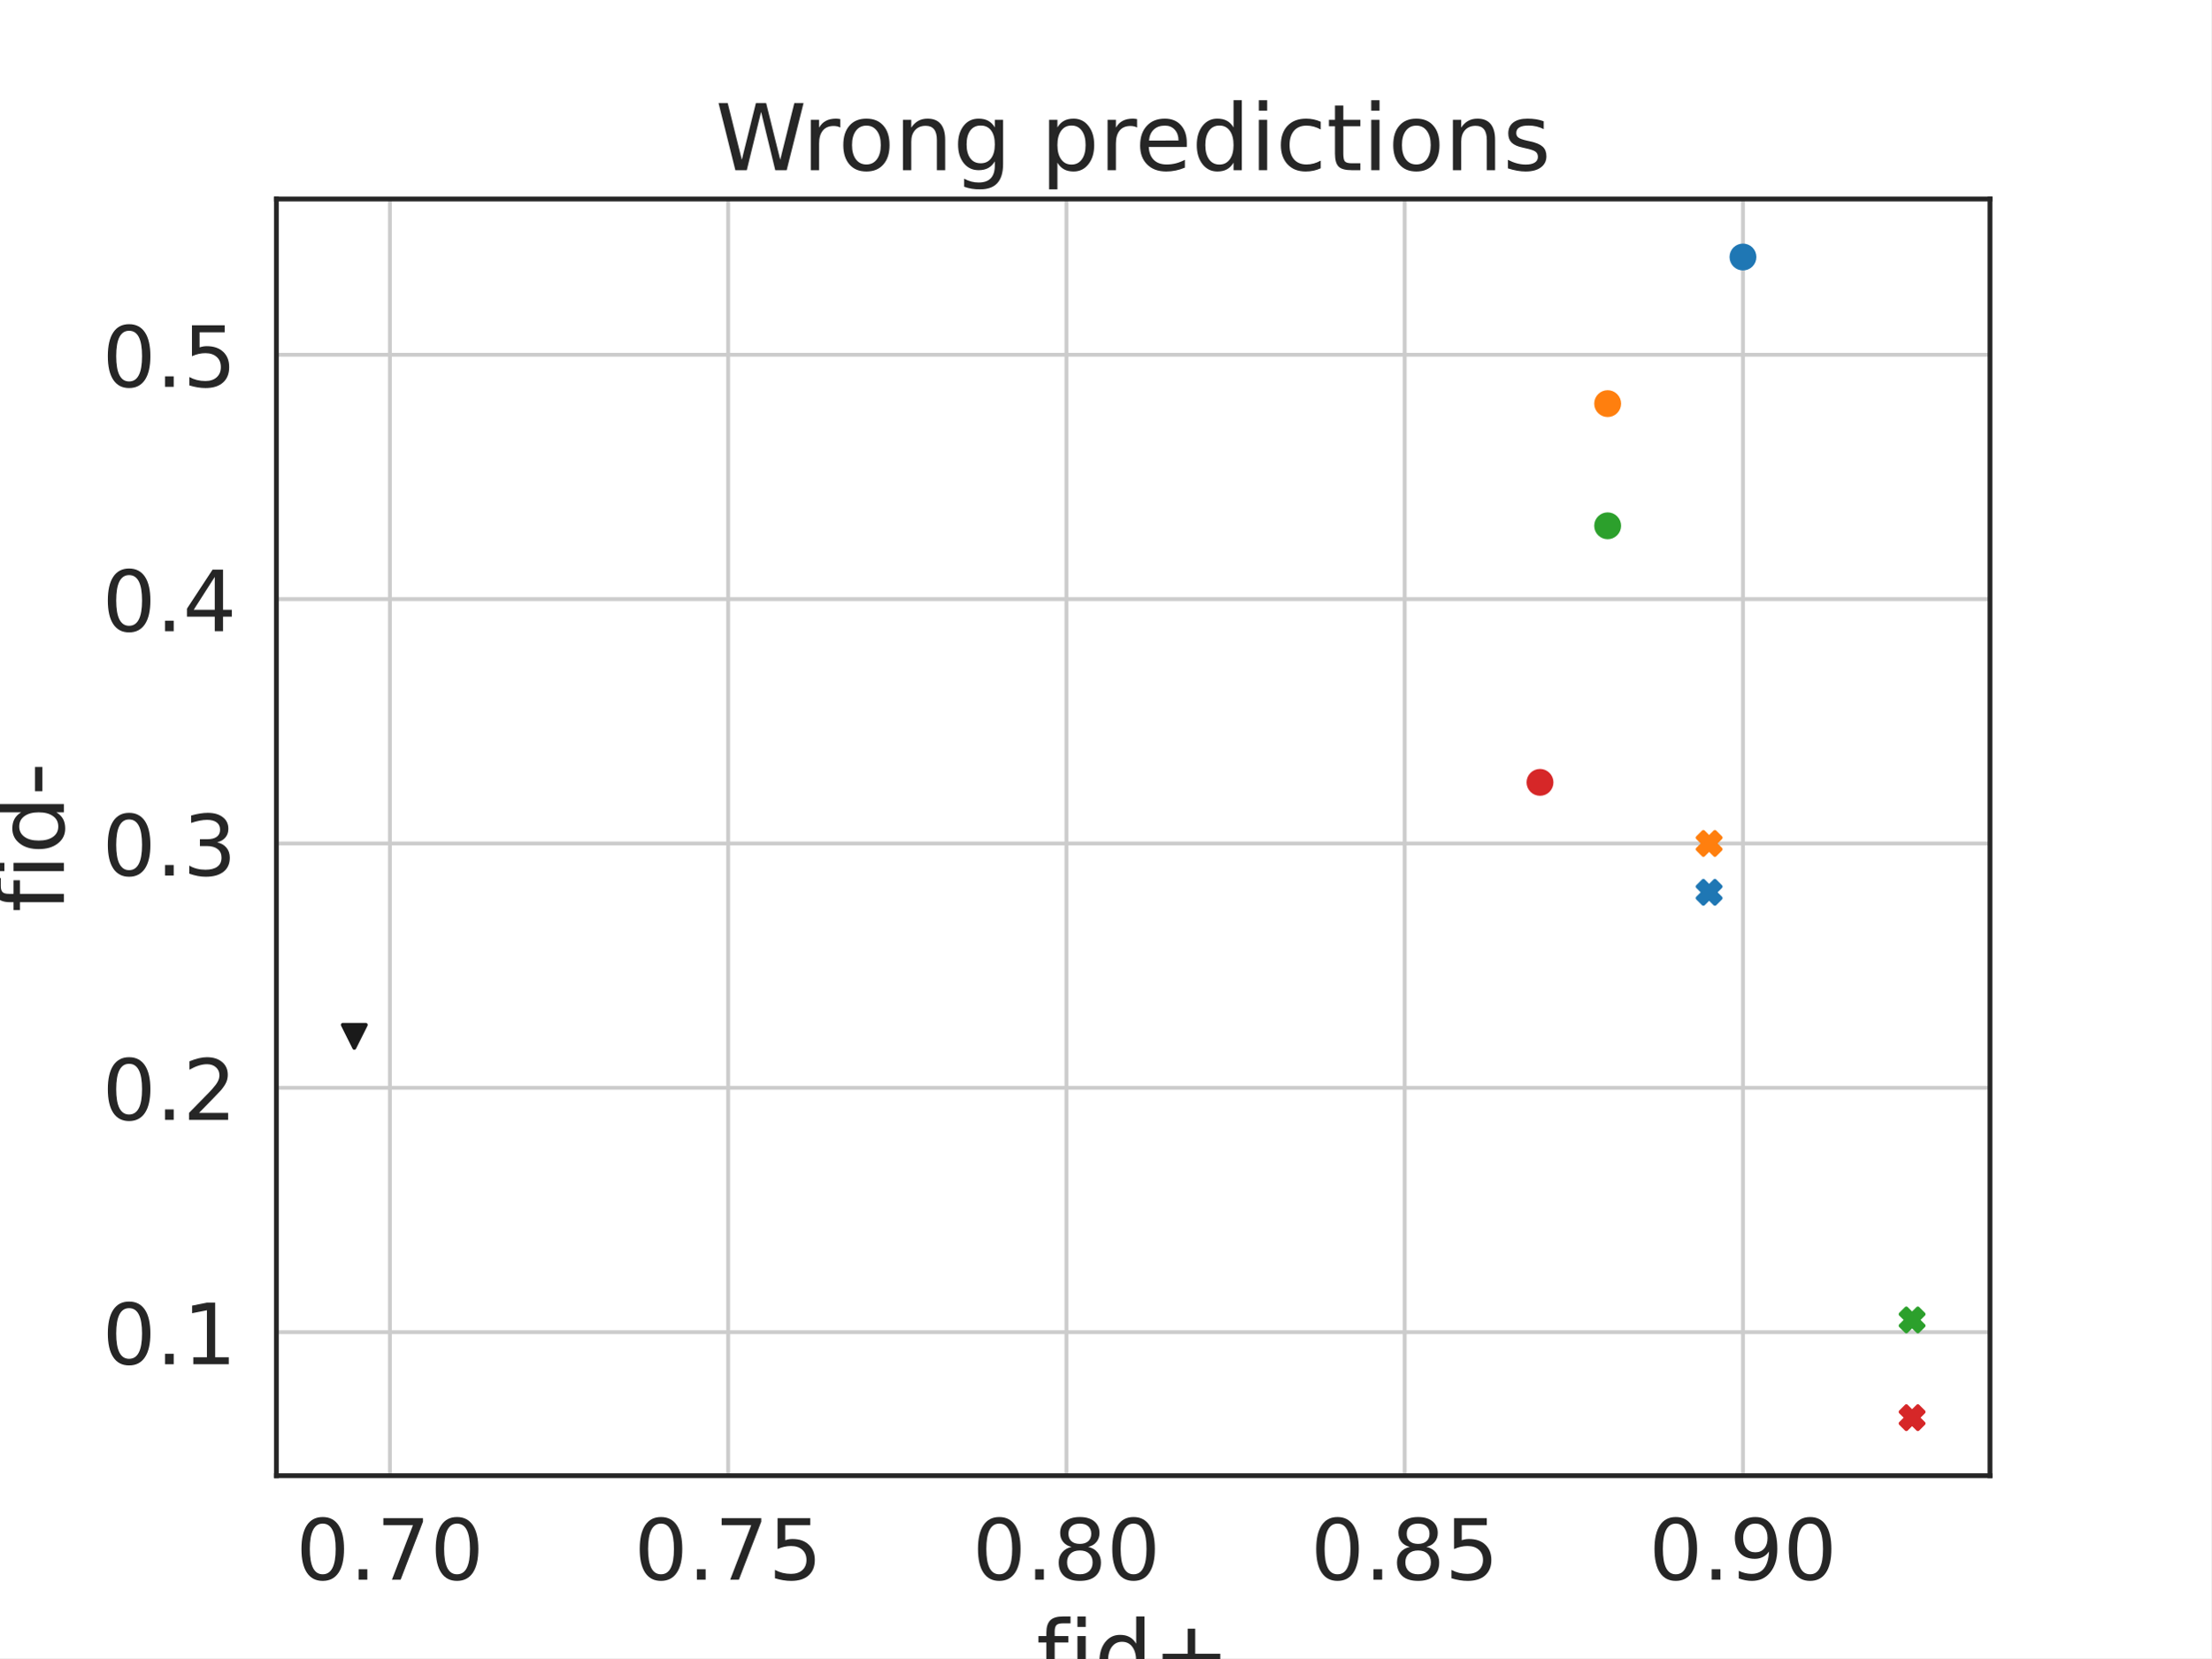
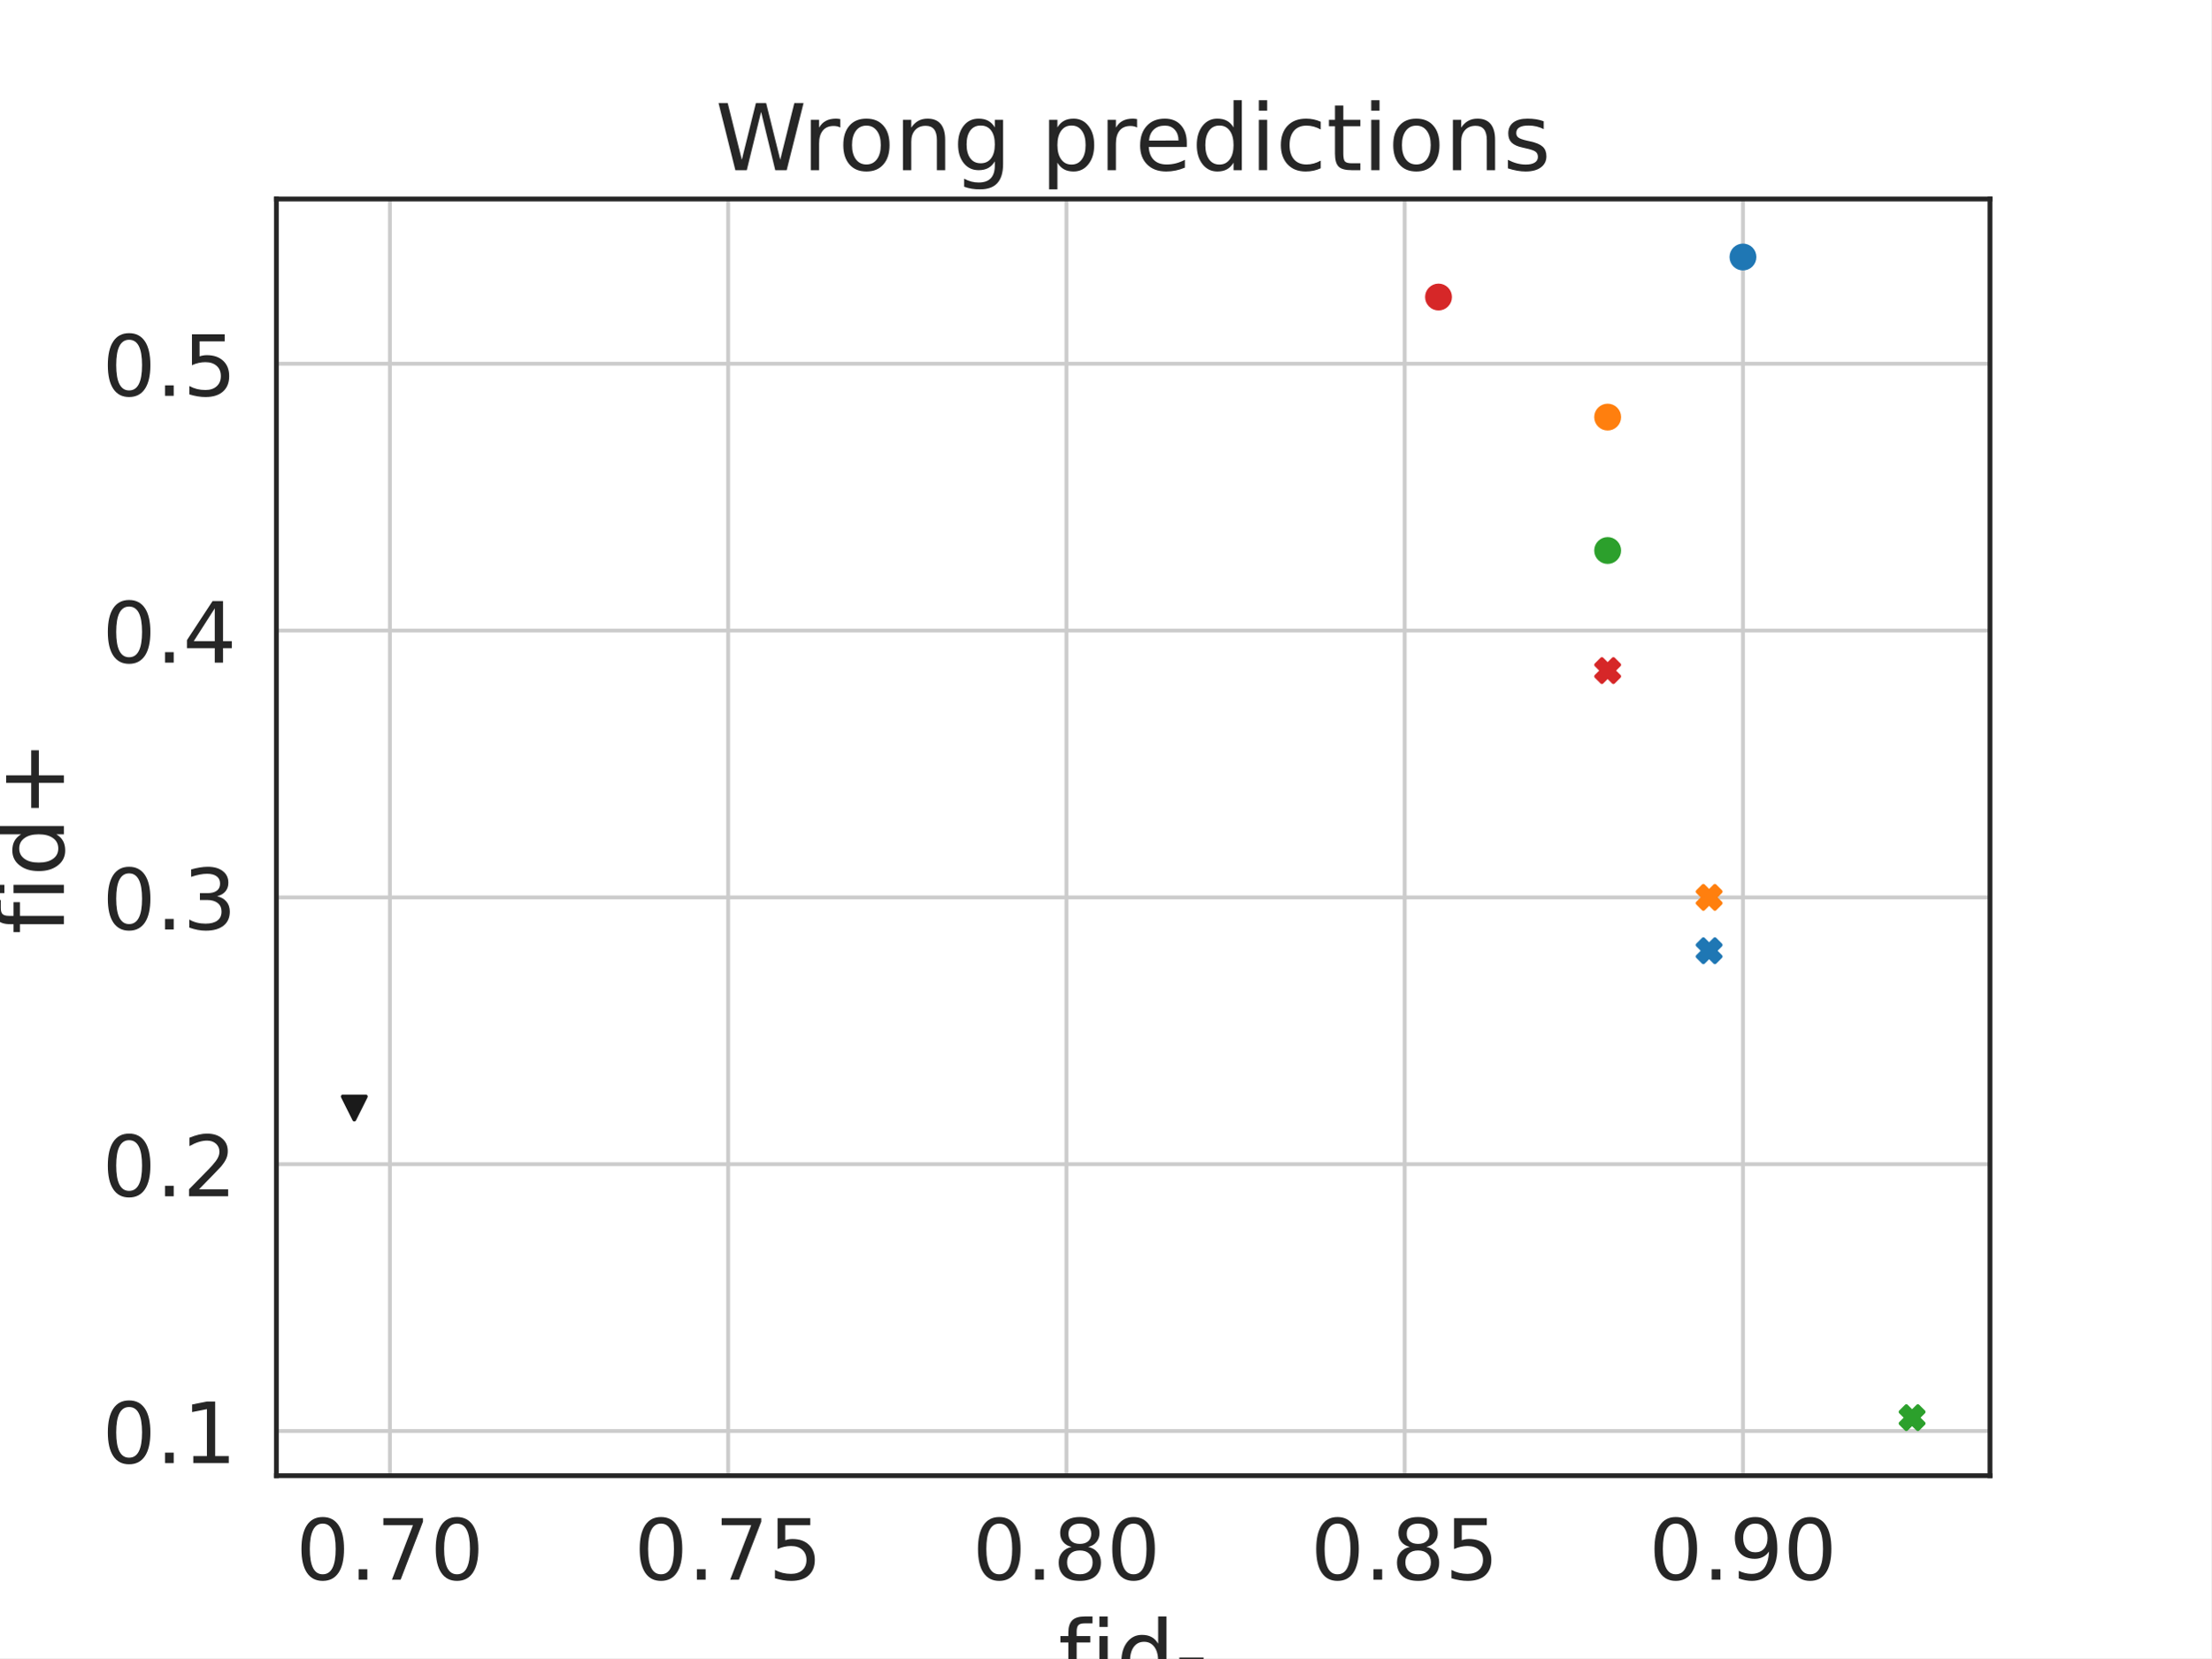
<svg xmlns="http://www.w3.org/2000/svg" xmlns:xlink="http://www.w3.org/1999/xlink" width="460.8pt" height="345.6pt" viewBox="0 0 460.8 345.6" version="1.1">
  <defs>
    <style type="text/css">*{stroke-linejoin: round; stroke-linecap: butt}</style>
  </defs>
  <g id="figure_1">
    <g id="patch_1">
      <path d="M 0 345.6  L 460.8 345.6  L 460.8 0  L 0 0  z " style="fill: #ffffff" />
    </g>
    <g id="axes_1">
      <g id="patch_2">
        <path d="M 57.6 307.584  L 414.72 307.584  L 414.72 41.472  L 57.6 41.472  z " style="fill: #ffffff" />
      </g>
      <g id="matplotlib.axis_1">
        <g id="xtick_1">
          <g id="line2d_1">
-             <path d="M 81.253 307.584  L 81.253 41.472  " clip-path="url(#p5b448c441e)" style="fill: none; stroke: #cccccc; stroke-width: 0.8; stroke-linecap: round" />
+             <path d="M 81.253 307.584  L 81.253 41.472  " clip-path="url(#p55bb66a907)" style="fill: none; stroke: #cccccc; stroke-width: 0.8; stroke-linecap: round" />
          </g>
          <g id="text_1">
            <g style="fill: #262626" transform="translate(61.65965 329.2572)scale(0.176 -0.176)">
              <defs>
                <path id="DejaVuSans-30" d="M 2034 4250  Q 1547 4250 1301 3770  Q 1056 3291 1056 2328  Q 1056 1369 1301 889  Q 1547 409 2034 409  Q 2525 409 2770 889  Q 3016 1369 3016 2328  Q 3016 3291 2770 3770  Q 2525 4250 2034 4250  z M 2034 4750  Q 2819 4750 3233 4129  Q 3647 3509 3647 2328  Q 3647 1150 3233 529  Q 2819 -91 2034 -91  Q 1250 -91 836 529  Q 422 1150 422 2328  Q 422 3509 836 4129  Q 1250 4750 2034 4750  z " transform="scale(0.015625)" />
                <path id="DejaVuSans-2e" d="M 684 794  L 1344 794  L 1344 0  L 684 0  L 684 794  z " transform="scale(0.015625)" />
                <path id="DejaVuSans-37" d="M 525 4666  L 3525 4666  L 3525 4397  L 1831 0  L 1172 0  L 2766 4134  L 525 4134  L 525 4666  z " transform="scale(0.015625)" />
              </defs>
              <use xlink:href="#DejaVuSans-30" />
              <use xlink:href="#DejaVuSans-2e" x="63.623" />
              <use xlink:href="#DejaVuSans-37" x="95.41" />
              <use xlink:href="#DejaVuSans-30" x="159.033" />
            </g>
          </g>
        </g>
        <g id="xtick_2">
          <g id="line2d_2">
-             <path d="M 151.75 307.584  L 151.75 41.472  " clip-path="url(#p5b448c441e)" style="fill: none; stroke: #cccccc; stroke-width: 0.8; stroke-linecap: round" />
+             <path d="M 151.75 307.584  L 151.75 41.472  " clip-path="url(#p55bb66a907)" style="fill: none; stroke: #cccccc; stroke-width: 0.8; stroke-linecap: round" />
          </g>
          <g id="text_2">
            <g style="fill: #262626" transform="translate(132.1561 329.2572)scale(0.176 -0.176)">
              <defs>
                <path id="DejaVuSans-35" d="M 691 4666  L 3169 4666  L 3169 4134  L 1269 4134  L 1269 2991  Q 1406 3038 1543 3061  Q 1681 3084 1819 3084  Q 2600 3084 3056 2656  Q 3513 2228 3513 1497  Q 3513 744 3044 326  Q 2575 -91 1722 -91  Q 1428 -91 1123 -41  Q 819 9 494 109  L 494 744  Q 775 591 1075 516  Q 1375 441 1709 441  Q 2250 441 2565 725  Q 2881 1009 2881 1497  Q 2881 1984 2565 2268  Q 2250 2553 1709 2553  Q 1456 2553 1204 2497  Q 953 2441 691 2322  L 691 4666  z " transform="scale(0.015625)" />
              </defs>
              <use xlink:href="#DejaVuSans-30" />
              <use xlink:href="#DejaVuSans-2e" x="63.623" />
              <use xlink:href="#DejaVuSans-37" x="95.41" />
              <use xlink:href="#DejaVuSans-35" x="159.033" />
            </g>
          </g>
        </g>
        <g id="xtick_3">
          <g id="line2d_3">
-             <path d="M 222.246 307.584  L 222.246 41.472  " clip-path="url(#p5b448c441e)" style="fill: none; stroke: #cccccc; stroke-width: 0.8; stroke-linecap: round" />
+             <path d="M 222.246 307.584  L 222.246 41.472  " clip-path="url(#p55bb66a907)" style="fill: none; stroke: #cccccc; stroke-width: 0.8; stroke-linecap: round" />
          </g>
          <g id="text_3">
            <g style="fill: #262626" transform="translate(202.6525 329.2572)scale(0.176 -0.176)">
              <defs>
                <path id="DejaVuSans-38" d="M 2034 2216  Q 1584 2216 1326 1975  Q 1069 1734 1069 1313  Q 1069 891 1326 650  Q 1584 409 2034 409  Q 2484 409 2743 651  Q 3003 894 3003 1313  Q 3003 1734 2745 1975  Q 2488 2216 2034 2216  z M 1403 2484  Q 997 2584 770 2862  Q 544 3141 544 3541  Q 544 4100 942 4425  Q 1341 4750 2034 4750  Q 2731 4750 3128 4425  Q 3525 4100 3525 3541  Q 3525 3141 3298 2862  Q 3072 2584 2669 2484  Q 3125 2378 3379 2068  Q 3634 1759 3634 1313  Q 3634 634 3220 271  Q 2806 -91 2034 -91  Q 1263 -91 848 271  Q 434 634 434 1313  Q 434 1759 690 2068  Q 947 2378 1403 2484  z M 1172 3481  Q 1172 3119 1398 2916  Q 1625 2713 2034 2713  Q 2441 2713 2670 2916  Q 2900 3119 2900 3481  Q 2900 3844 2670 4047  Q 2441 4250 2034 4250  Q 1625 4250 1398 4047  Q 1172 3844 1172 3481  z " transform="scale(0.015625)" />
              </defs>
              <use xlink:href="#DejaVuSans-30" />
              <use xlink:href="#DejaVuSans-2e" x="63.623" />
              <use xlink:href="#DejaVuSans-38" x="95.41" />
              <use xlink:href="#DejaVuSans-30" x="159.033" />
            </g>
          </g>
        </g>
        <g id="xtick_4">
          <g id="line2d_4">
-             <path d="M 292.743 307.584  L 292.743 41.472  " clip-path="url(#p5b448c441e)" style="fill: none; stroke: #cccccc; stroke-width: 0.8; stroke-linecap: round" />
+             <path d="M 292.743 307.584  L 292.743 41.472  " clip-path="url(#p55bb66a907)" style="fill: none; stroke: #cccccc; stroke-width: 0.8; stroke-linecap: round" />
          </g>
          <g id="text_4">
            <g style="fill: #262626" transform="translate(273.1489 329.2572)scale(0.176 -0.176)">
              <use xlink:href="#DejaVuSans-30" />
              <use xlink:href="#DejaVuSans-2e" x="63.623" />
              <use xlink:href="#DejaVuSans-38" x="95.41" />
              <use xlink:href="#DejaVuSans-35" x="159.033" />
            </g>
          </g>
        </g>
        <g id="xtick_5">
          <g id="line2d_5">
-             <path d="M 363.239 307.584  L 363.239 41.472  " clip-path="url(#p5b448c441e)" style="fill: none; stroke: #cccccc; stroke-width: 0.8; stroke-linecap: round" />
+             <path d="M 363.239 307.584  L 363.239 41.472  " clip-path="url(#p55bb66a907)" style="fill: none; stroke: #cccccc; stroke-width: 0.8; stroke-linecap: round" />
          </g>
          <g id="text_5">
            <g style="fill: #262626" transform="translate(343.6453 329.2572)scale(0.176 -0.176)">
              <defs>
                <path id="DejaVuSans-39" d="M 703 97  L 703 672  Q 941 559 1184 500  Q 1428 441 1663 441  Q 2288 441 2617 861  Q 2947 1281 2994 2138  Q 2813 1869 2534 1725  Q 2256 1581 1919 1581  Q 1219 1581 811 2004  Q 403 2428 403 3163  Q 403 3881 828 4315  Q 1253 4750 1959 4750  Q 2769 4750 3195 4129  Q 3622 3509 3622 2328  Q 3622 1225 3098 567  Q 2575 -91 1691 -91  Q 1453 -91 1209 -44  Q 966 3 703 97  z M 1959 2075  Q 2384 2075 2632 2365  Q 2881 2656 2881 3163  Q 2881 3666 2632 3958  Q 2384 4250 1959 4250  Q 1534 4250 1286 3958  Q 1038 3666 1038 3163  Q 1038 2656 1286 2365  Q 1534 2075 1959 2075  z " transform="scale(0.015625)" />
              </defs>
              <use xlink:href="#DejaVuSans-30" />
              <use xlink:href="#DejaVuSans-2e" x="63.623" />
              <use xlink:href="#DejaVuSans-39" x="95.41" />
              <use xlink:href="#DejaVuSans-30" x="159.033" />
            </g>
          </g>
        </g>
        <g id="text_6">
-           <g style="fill: #262626" transform="translate(215.9745 351.5065)scale(0.192 -0.192)">
+           <g style="fill: #262626" transform="translate(220.5555 351.5065)scale(0.192 -0.192)">
            <defs>
              <path id="DejaVuSans-66" d="M 2375 4863  L 2375 4384  L 1825 4384  Q 1516 4384 1395 4259  Q 1275 4134 1275 3809  L 1275 3500  L 2222 3500  L 2222 3053  L 1275 3053  L 1275 0  L 697 0  L 697 3053  L 147 3053  L 147 3500  L 697 3500  L 697 3744  Q 697 4328 969 4595  Q 1241 4863 1831 4863  L 2375 4863  z " transform="scale(0.015625)" />
              <path id="DejaVuSans-69" d="M 603 3500  L 1178 3500  L 1178 0  L 603 0  L 603 3500  z M 603 4863  L 1178 4863  L 1178 4134  L 603 4134  L 603 4863  z " transform="scale(0.015625)" />
              <path id="DejaVuSans-64" d="M 2906 2969  L 2906 4863  L 3481 4863  L 3481 0  L 2906 0  L 2906 525  Q 2725 213 2448 61  Q 2172 -91 1784 -91  Q 1150 -91 751 415  Q 353 922 353 1747  Q 353 2572 751 3078  Q 1150 3584 1784 3584  Q 2172 3584 2448 3432  Q 2725 3281 2906 2969  z M 947 1747  Q 947 1113 1208 752  Q 1469 391 1925 391  Q 2381 391 2643 752  Q 2906 1113 2906 1747  Q 2906 2381 2643 2742  Q 2381 3103 1925 3103  Q 1469 3103 1208 2742  Q 947 2381 947 1747  z " transform="scale(0.015625)" />
+               <path id="DejaVuSans-2d" d="M 313 2009  L 1997 2009  L 1997 1497  L 313 1497  L 313 2009  z " transform="scale(0.015625)" />
+             </defs>
+             <use xlink:href="#DejaVuSans-66" />
+             <use xlink:href="#DejaVuSans-69" x="35.205" />
+             <use xlink:href="#DejaVuSans-64" x="62.988" />
+             <use xlink:href="#DejaVuSans-2d" x="126.465" />
+           </g>
+         </g>
+       </g>
+       <g id="matplotlib.axis_2">
+         <g id="ytick_1">
+           <g id="line2d_6">
+             <path d="M 57.6 298.269  L 414.72 298.269  " clip-path="url(#p55bb66a907)" style="fill: none; stroke: #cccccc; stroke-width: 0.8; stroke-linecap: round" />
+           </g>
+           <g id="text_7">
+             <g style="fill: #262626" transform="translate(21.3105 304.9553)scale(0.176 -0.176)">
+               <defs>
+                 <path id="DejaVuSans-31" d="M 794 531  L 1825 531  L 1825 4091  L 703 3866  L 703 4441  L 1819 4666  L 2450 4666  L 2450 531  L 3481 531  L 3481 0  L 794 0  L 794 531  z " transform="scale(0.015625)" />
+               </defs>
+               <use xlink:href="#DejaVuSans-30" />
+               <use xlink:href="#DejaVuSans-2e" x="63.623" />
+               <use xlink:href="#DejaVuSans-31" x="95.41" />
+             </g>
+           </g>
+         </g>
+         <g id="ytick_2">
+           <g id="line2d_7">
+             <path d="M 57.6 242.655  L 414.72 242.655  " clip-path="url(#p55bb66a907)" style="fill: none; stroke: #cccccc; stroke-width: 0.8; stroke-linecap: round" />
+           </g>
+           <g id="text_8">
+             <g style="fill: #262626" transform="translate(21.3105 249.3415)scale(0.176 -0.176)">
+               <defs>
+                 <path id="DejaVuSans-32" d="M 1228 531  L 3431 531  L 3431 0  L 469 0  L 469 531  Q 828 903 1448 1529  Q 2069 2156 2228 2338  Q 2531 2678 2651 2914  Q 2772 3150 2772 3378  Q 2772 3750 2511 3984  Q 2250 4219 1831 4219  Q 1534 4219 1204 4116  Q 875 4013 500 3803  L 500 4441  Q 881 4594 1212 4672  Q 1544 4750 1819 4750  Q 2544 4750 2975 4387  Q 3406 4025 3406 3419  Q 3406 3131 3298 2873  Q 3191 2616 2906 2266  Q 2828 2175 2409 1742  Q 1991 1309 1228 531  z " transform="scale(0.015625)" />
+               </defs>
+               <use xlink:href="#DejaVuSans-30" />
+               <use xlink:href="#DejaVuSans-2e" x="63.623" />
+               <use xlink:href="#DejaVuSans-32" x="95.41" />
+             </g>
+           </g>
+         </g>
+         <g id="ytick_3">
+           <g id="line2d_8">
+             <path d="M 57.6 187.041  L 414.72 187.041  " clip-path="url(#p55bb66a907)" style="fill: none; stroke: #cccccc; stroke-width: 0.8; stroke-linecap: round" />
+           </g>
+           <g id="text_9">
+             <g style="fill: #262626" transform="translate(21.3105 193.7277)scale(0.176 -0.176)">
+               <defs>
+                 <path id="DejaVuSans-33" d="M 2597 2516  Q 3050 2419 3304 2112  Q 3559 1806 3559 1356  Q 3559 666 3084 287  Q 2609 -91 1734 -91  Q 1441 -91 1130 -33  Q 819 25 488 141  L 488 750  Q 750 597 1062 519  Q 1375 441 1716 441  Q 2309 441 2620 675  Q 2931 909 2931 1356  Q 2931 1769 2642 2001  Q 2353 2234 1838 2234  L 1294 2234  L 1294 2753  L 1863 2753  Q 2328 2753 2575 2939  Q 2822 3125 2822 3475  Q 2822 3834 2567 4026  Q 2313 4219 1838 4219  Q 1578 4219 1281 4162  Q 984 4106 628 3988  L 628 4550  Q 988 4650 1302 4700  Q 1616 4750 1894 4750  Q 2613 4750 3031 4423  Q 3450 4097 3450 3541  Q 3450 3153 3228 2886  Q 3006 2619 2597 2516  z " transform="scale(0.015625)" />
+               </defs>
+               <use xlink:href="#DejaVuSans-30" />
+               <use xlink:href="#DejaVuSans-2e" x="63.623" />
+               <use xlink:href="#DejaVuSans-33" x="95.41" />
+             </g>
+           </g>
+         </g>
+         <g id="ytick_4">
+           <g id="line2d_9">
+             <path d="M 57.6 131.427  L 414.72 131.427  " clip-path="url(#p55bb66a907)" style="fill: none; stroke: #cccccc; stroke-width: 0.8; stroke-linecap: round" />
+           </g>
+           <g id="text_10">
+             <g style="fill: #262626" transform="translate(21.3105 138.1139)scale(0.176 -0.176)">
+               <defs>
+                 <path id="DejaVuSans-34" d="M 2419 4116  L 825 1625  L 2419 1625  L 2419 4116  z M 2253 4666  L 3047 4666  L 3047 1625  L 3713 1625  L 3713 1100  L 3047 1100  L 3047 0  L 2419 0  L 2419 1100  L 313 1100  L 313 1709  L 2253 4666  z " transform="scale(0.015625)" />
+               </defs>
+               <use xlink:href="#DejaVuSans-30" />
+               <use xlink:href="#DejaVuSans-2e" x="63.623" />
+               <use xlink:href="#DejaVuSans-34" x="95.41" />
+             </g>
+           </g>
+         </g>
+         <g id="ytick_5">
+           <g id="line2d_10">
+             <path d="M 57.6 75.814  L 414.72 75.814  " clip-path="url(#p55bb66a907)" style="fill: none; stroke: #cccccc; stroke-width: 0.8; stroke-linecap: round" />
+           </g>
+           <g id="text_11">
+             <g style="fill: #262626" transform="translate(21.3105 82.50014)scale(0.176 -0.176)">
+               <use xlink:href="#DejaVuSans-30" />
+               <use xlink:href="#DejaVuSans-2e" x="63.623" />
+               <use xlink:href="#DejaVuSans-35" x="95.41" />
+             </g>
+           </g>
+         </g>
+         <g id="text_12">
+           <g style="fill: #262626" transform="translate(13.3175 194.7135)rotate(-90)scale(0.192 -0.192)">
+             <defs>
              <path id="DejaVuSans-2b" d="M 2944 4013  L 2944 2272  L 4684 2272  L 4684 1741  L 2944 1741  L 2944 0  L 2419 0  L 2419 1741  L 678 1741  L 678 2272  L 2419 2272  L 2419 4013  L 2944 4013  z " transform="scale(0.015625)" />
            </defs>
            <use xlink:href="#DejaVuSans-66" />
            <use xlink:href="#DejaVuSans-69" x="35.205" />
            <use xlink:href="#DejaVuSans-64" x="62.988" />
            <use xlink:href="#DejaVuSans-2b" x="126.465" />
          </g>
        </g>
      </g>
-       <g id="matplotlib.axis_2">
-         <g id="ytick_1">
-           <g id="line2d_6">
-             <path d="M 57.6 277.662  L 414.72 277.662  " clip-path="url(#p5b448c441e)" style="fill: none; stroke: #cccccc; stroke-width: 0.8; stroke-linecap: round" />
-           </g>
-           <g id="text_7">
-             <g style="fill: #262626" transform="translate(21.3105 284.3489)scale(0.176 -0.176)">
-               <defs>
-                 <path id="DejaVuSans-31" d="M 794 531  L 1825 531  L 1825 4091  L 703 3866  L 703 4441  L 1819 4666  L 2450 4666  L 2450 531  L 3481 531  L 3481 0  L 794 0  L 794 531  z " transform="scale(0.015625)" />
-               </defs>
-               <use xlink:href="#DejaVuSans-30" />
-               <use xlink:href="#DejaVuSans-2e" x="63.623" />
-               <use xlink:href="#DejaVuSans-31" x="95.41" />
-             </g>
-           </g>
-         </g>
-         <g id="ytick_2">
-           <g id="line2d_7">
-             <path d="M 57.6 226.732  L 414.72 226.732  " clip-path="url(#p5b448c441e)" style="fill: none; stroke: #cccccc; stroke-width: 0.8; stroke-linecap: round" />
-           </g>
-           <g id="text_8">
-             <g style="fill: #262626" transform="translate(21.3105 233.4184)scale(0.176 -0.176)">
-               <defs>
-                 <path id="DejaVuSans-32" d="M 1228 531  L 3431 531  L 3431 0  L 469 0  L 469 531  Q 828 903 1448 1529  Q 2069 2156 2228 2338  Q 2531 2678 2651 2914  Q 2772 3150 2772 3378  Q 2772 3750 2511 3984  Q 2250 4219 1831 4219  Q 1534 4219 1204 4116  Q 875 4013 500 3803  L 500 4441  Q 881 4594 1212 4672  Q 1544 4750 1819 4750  Q 2544 4750 2975 4387  Q 3406 4025 3406 3419  Q 3406 3131 3298 2873  Q 3191 2616 2906 2266  Q 2828 2175 2409 1742  Q 1991 1309 1228 531  z " transform="scale(0.015625)" />
-               </defs>
-               <use xlink:href="#DejaVuSans-30" />
-               <use xlink:href="#DejaVuSans-2e" x="63.623" />
-               <use xlink:href="#DejaVuSans-32" x="95.41" />
-             </g>
-           </g>
-         </g>
-         <g id="ytick_3">
-           <g id="line2d_8">
-             <path d="M 57.6 175.801  L 414.72 175.801  " clip-path="url(#p5b448c441e)" style="fill: none; stroke: #cccccc; stroke-width: 0.8; stroke-linecap: round" />
-           </g>
-           <g id="text_9">
-             <g style="fill: #262626" transform="translate(21.3105 182.4879)scale(0.176 -0.176)">
-               <defs>
-                 <path id="DejaVuSans-33" d="M 2597 2516  Q 3050 2419 3304 2112  Q 3559 1806 3559 1356  Q 3559 666 3084 287  Q 2609 -91 1734 -91  Q 1441 -91 1130 -33  Q 819 25 488 141  L 488 750  Q 750 597 1062 519  Q 1375 441 1716 441  Q 2309 441 2620 675  Q 2931 909 2931 1356  Q 2931 1769 2642 2001  Q 2353 2234 1838 2234  L 1294 2234  L 1294 2753  L 1863 2753  Q 2328 2753 2575 2939  Q 2822 3125 2822 3475  Q 2822 3834 2567 4026  Q 2313 4219 1838 4219  Q 1578 4219 1281 4162  Q 984 4106 628 3988  L 628 4550  Q 988 4650 1302 4700  Q 1616 4750 1894 4750  Q 2613 4750 3031 4423  Q 3450 4097 3450 3541  Q 3450 3153 3228 2886  Q 3006 2619 2597 2516  z " transform="scale(0.015625)" />
-               </defs>
-               <use xlink:href="#DejaVuSans-30" />
-               <use xlink:href="#DejaVuSans-2e" x="63.623" />
-               <use xlink:href="#DejaVuSans-33" x="95.41" />
-             </g>
-           </g>
-         </g>
-         <g id="ytick_4">
-           <g id="line2d_9">
-             <path d="M 57.6 124.871  L 414.72 124.871  " clip-path="url(#p5b448c441e)" style="fill: none; stroke: #cccccc; stroke-width: 0.8; stroke-linecap: round" />
-           </g>
-           <g id="text_10">
-             <g style="fill: #262626" transform="translate(21.3105 131.5574)scale(0.176 -0.176)">
-               <defs>
-                 <path id="DejaVuSans-34" d="M 2419 4116  L 825 1625  L 2419 1625  L 2419 4116  z M 2253 4666  L 3047 4666  L 3047 1625  L 3713 1625  L 3713 1100  L 3047 1100  L 3047 0  L 2419 0  L 2419 1100  L 313 1100  L 313 1709  L 2253 4666  z " transform="scale(0.015625)" />
-               </defs>
-               <use xlink:href="#DejaVuSans-30" />
-               <use xlink:href="#DejaVuSans-2e" x="63.623" />
-               <use xlink:href="#DejaVuSans-34" x="95.41" />
-             </g>
-           </g>
-         </g>
-         <g id="ytick_5">
-           <g id="line2d_10">
-             <path d="M 57.6 73.94  L 414.72 73.94  " clip-path="url(#p5b448c441e)" style="fill: none; stroke: #cccccc; stroke-width: 0.8; stroke-linecap: round" />
-           </g>
-           <g id="text_11">
-             <g style="fill: #262626" transform="translate(21.3105 80.62684)scale(0.176 -0.176)">
-               <use xlink:href="#DejaVuSans-30" />
-               <use xlink:href="#DejaVuSans-2e" x="63.623" />
-               <use xlink:href="#DejaVuSans-35" x="95.41" />
-             </g>
-           </g>
-         </g>
-         <g id="text_12">
-           <g style="fill: #262626" transform="translate(13.3175 190.1325)rotate(-90)scale(0.192 -0.192)">
-             <defs>
-               <path id="DejaVuSans-2d" d="M 313 2009  L 1997 2009  L 1997 1497  L 313 1497  L 313 2009  z " transform="scale(0.015625)" />
-             </defs>
-             <use xlink:href="#DejaVuSans-66" />
-             <use xlink:href="#DejaVuSans-69" x="35.205" />
-             <use xlink:href="#DejaVuSans-64" x="62.988" />
-             <use xlink:href="#DejaVuSans-2d" x="126.465" />
-           </g>
-         </g>
-       </g>
      <g id="PathCollection_1">
        <defs>
-           <path id="mfbef62ee9a" d="M 0 2.4  C 0.636 2.4 1.247 2.147 1.697 1.697  C 2.147 1.247 2.4 0.636 2.4 0  C 2.4 -0.636 2.147 -1.247 1.697 -1.697  C 1.247 -2.147 0.636 -2.4 0 -2.4  C -0.636 -2.4 -1.247 -2.147 -1.697 -1.697  C -2.147 -1.247 -2.4 -0.636 -2.4 0  C -2.4 0.636 -2.147 1.247 -1.697 1.697  C -1.247 2.147 -0.636 2.4 0 2.4  z " style="stroke: #2ca02c; stroke-width: 0.8" />
-         </defs>
-         <g clip-path="url(#p5b448c441e)">
-           <use xlink:href="#mfbef62ee9a" x="335.04" y="109.592" style="fill: #2ca02c; stroke: #2ca02c; stroke-width: 0.8" />
+           <path id="mb8a13e7f28" d="M -0 2.4  L 2.4 -2.4  L -2.4 -2.4  z " style="stroke: #1a1a1a; stroke-width: 0.8" />
+         </defs>
+         <g clip-path="url(#p55bb66a907)">
+           <use xlink:href="#mb8a13e7f28" x="73.833" y="230.947" style="fill: #1a1a1a; stroke: #1a1a1a; stroke-width: 0.8" />
        </g>
      </g>
      <g id="PathCollection_2">
        <defs>
-           <path id="m4e3297a3cb" d="M 0 2.4  C 0.636 2.4 1.247 2.147 1.697 1.697  C 2.147 1.247 2.4 0.636 2.4 0  C 2.4 -0.636 2.147 -1.247 1.697 -1.697  C 1.247 -2.147 0.636 -2.4 0 -2.4  C -0.636 -2.4 -1.247 -2.147 -1.697 -1.697  C -2.147 -1.247 -2.4 -0.636 -2.4 0  C -2.4 0.636 -2.147 1.247 -1.697 1.697  C -1.247 2.147 -0.636 2.4 0 2.4  z " style="stroke: #ff7f0e; stroke-width: 0.8" />
-         </defs>
-         <g clip-path="url(#p5b448c441e)">
-           <use xlink:href="#m4e3297a3cb" x="335.04" y="84.126" style="fill: #ff7f0e; stroke: #ff7f0e; stroke-width: 0.8" />
+           <path id="m0aa2b6750f" d="M -1.2 2.4  L 0 1.2  L 1.2 2.4  L 2.4 1.2  L 1.2 0  L 2.4 -1.2  L 1.2 -2.4  L 0 -1.2  L -1.2 -2.4  L -2.4 -1.2  L -1.2 0  L -2.4 1.2  z " style="stroke: #2ca02c; stroke-width: 0.8" />
+         </defs>
+         <g clip-path="url(#p55bb66a907)">
+           <use xlink:href="#m0aa2b6750f" x="398.487" y="295.488" style="fill: #2ca02c; stroke: #2ca02c; stroke-width: 0.8" />
        </g>
      </g>
      <g id="PathCollection_3">
        <defs>
-           <path id="mf2d0e43326" d="M 0 2.4  C 0.636 2.4 1.247 2.147 1.697 1.697  C 2.147 1.247 2.4 0.636 2.4 0  C 2.4 -0.636 2.147 -1.247 1.697 -1.697  C 1.247 -2.147 0.636 -2.4 0 -2.4  C -0.636 -2.4 -1.247 -2.147 -1.697 -1.697  C -2.147 -1.247 -2.4 -0.636 -2.4 0  C -2.4 0.636 -2.147 1.247 -1.697 1.697  C -1.247 2.147 -0.636 2.4 0 2.4  z " style="stroke: #d62728; stroke-width: 0.8" />
-         </defs>
-         <g clip-path="url(#p5b448c441e)">
-           <use xlink:href="#mf2d0e43326" x="320.941" y="163.069" style="fill: #d62728; stroke: #d62728; stroke-width: 0.8" />
+           <path id="m7030fca537" d="M -1.2 2.4  L 0 1.2  L 1.2 2.4  L 2.4 1.2  L 1.2 0  L 2.4 -1.2  L 1.2 -2.4  L 0 -1.2  L -1.2 -2.4  L -2.4 -1.2  L -1.2 0  L -2.4 1.2  z " style="stroke: #ff7f0e; stroke-width: 0.8" />
+         </defs>
+         <g clip-path="url(#p55bb66a907)">
+           <use xlink:href="#m7030fca537" x="356.189" y="187.041" style="fill: #ff7f0e; stroke: #ff7f0e; stroke-width: 0.8" />
        </g>
      </g>
      <g id="PathCollection_4">
        <defs>
-           <path id="md4f2176b11" d="M 0 2.4  C 0.636 2.4 1.247 2.147 1.697 1.697  C 2.147 1.247 2.4 0.636 2.4 0  C 2.4 -0.636 2.147 -1.247 1.697 -1.697  C 1.247 -2.147 0.636 -2.4 0 -2.4  C -0.636 -2.4 -1.247 -2.147 -1.697 -1.697  C -2.147 -1.247 -2.4 -0.636 -2.4 0  C -2.4 0.636 -2.147 1.247 -1.697 1.697  C -1.247 2.147 -0.636 2.4 0 2.4  z " style="stroke: #1f77b4; stroke-width: 0.8" />
-         </defs>
-         <g clip-path="url(#p5b448c441e)">
-           <use xlink:href="#md4f2176b11" x="363.239" y="53.568" style="fill: #1f77b4; stroke: #1f77b4; stroke-width: 0.8" />
+           <path id="m51ccda4148" d="M -1.2 2.4  L 0 1.2  L 1.2 2.4  L 2.4 1.2  L 1.2 0  L 2.4 -1.2  L 1.2 -2.4  L 0 -1.2  L -1.2 -2.4  L -2.4 -1.2  L -1.2 0  L -2.4 1.2  z " style="stroke: #d62728; stroke-width: 0.8" />
+         </defs>
+         <g clip-path="url(#p55bb66a907)">
+           <use xlink:href="#m51ccda4148" x="335.04" y="139.769" style="fill: #d62728; stroke: #d62728; stroke-width: 0.8" />
        </g>
      </g>
      <g id="PathCollection_5">
        <defs>
-           <path id="ma13c94c0be" d="M -1.2 2.4  L 0 1.2  L 1.2 2.4  L 2.4 1.2  L 1.2 0  L 2.4 -1.2  L 1.2 -2.4  L 0 -1.2  L -1.2 -2.4  L -2.4 -1.2  L -1.2 0  L -2.4 1.2  z " style="stroke: #2ca02c; stroke-width: 0.8" />
-         </defs>
-         <g clip-path="url(#p5b448c441e)">
-           <use xlink:href="#ma13c94c0be" x="398.487" y="275.116" style="fill: #2ca02c; stroke: #2ca02c; stroke-width: 0.8" />
+           <path id="m258031b5ba" d="M -1.2 2.4  L 0 1.2  L 1.2 2.4  L 2.4 1.2  L 1.2 0  L 2.4 -1.2  L 1.2 -2.4  L 0 -1.2  L -1.2 -2.4  L -2.4 -1.2  L -1.2 0  L -2.4 1.2  z " style="stroke: #1f77b4; stroke-width: 0.8" />
+         </defs>
+         <g clip-path="url(#p55bb66a907)">
+           <use xlink:href="#m258031b5ba" x="356.189" y="198.164" style="fill: #1f77b4; stroke: #1f77b4; stroke-width: 0.8" />
        </g>
      </g>
      <g id="PathCollection_6">
        <defs>
-           <path id="m7305e107e9" d="M -1.2 2.4  L 0 1.2  L 1.2 2.4  L 2.4 1.2  L 1.2 0  L 2.4 -1.2  L 1.2 -2.4  L 0 -1.2  L -1.2 -2.4  L -2.4 -1.2  L -1.2 0  L -2.4 1.2  z " style="stroke: #ff7f0e; stroke-width: 0.8" />
-         </defs>
-         <g clip-path="url(#p5b448c441e)">
-           <use xlink:href="#m7305e107e9" x="356.189" y="175.801" style="fill: #ff7f0e; stroke: #ff7f0e; stroke-width: 0.8" />
+           <path id="m6c6e4b6376" d="M 0 2.4  C 0.636 2.4 1.247 2.147 1.697 1.697  C 2.147 1.247 2.4 0.636 2.4 0  C 2.4 -0.636 2.147 -1.247 1.697 -1.697  C 1.247 -2.147 0.636 -2.4 0 -2.4  C -0.636 -2.4 -1.247 -2.147 -1.697 -1.697  C -2.147 -1.247 -2.4 -0.636 -2.4 0  C -2.4 0.636 -2.147 1.247 -1.697 1.697  C -1.247 2.147 -0.636 2.4 0 2.4  z " style="stroke: #2ca02c; stroke-width: 0.8" />
+         </defs>
+         <g clip-path="url(#p55bb66a907)">
+           <use xlink:href="#m6c6e4b6376" x="335.04" y="114.743" style="fill: #2ca02c; stroke: #2ca02c; stroke-width: 0.8" />
        </g>
      </g>
      <g id="PathCollection_7">
        <defs>
-           <path id="mbc21225e53" d="M -1.2 2.4  L 0 1.2  L 1.2 2.4  L 2.4 1.2  L 1.2 0  L 2.4 -1.2  L 1.2 -2.4  L 0 -1.2  L -1.2 -2.4  L -2.4 -1.2  L -1.2 0  L -2.4 1.2  z " style="stroke: #d62728; stroke-width: 0.8" />
-         </defs>
-         <g clip-path="url(#p5b448c441e)">
-           <use xlink:href="#mbc21225e53" x="398.487" y="295.488" style="fill: #d62728; stroke: #d62728; stroke-width: 0.8" />
+           <path id="mc3610a2589" d="M 0 2.4  C 0.636 2.4 1.247 2.147 1.697 1.697  C 2.147 1.247 2.4 0.636 2.4 0  C 2.4 -0.636 2.147 -1.247 1.697 -1.697  C 1.247 -2.147 0.636 -2.4 0 -2.4  C -0.636 -2.4 -1.247 -2.147 -1.697 -1.697  C -2.147 -1.247 -2.4 -0.636 -2.4 0  C -2.4 0.636 -2.147 1.247 -1.697 1.697  C -1.247 2.147 -0.636 2.4 0 2.4  z " style="stroke: #ff7f0e; stroke-width: 0.8" />
+         </defs>
+         <g clip-path="url(#p55bb66a907)">
+           <use xlink:href="#mc3610a2589" x="335.04" y="86.936" style="fill: #ff7f0e; stroke: #ff7f0e; stroke-width: 0.8" />
        </g>
      </g>
      <g id="PathCollection_8">
        <defs>
-           <path id="m8480bf0b3b" d="M -1.2 2.4  L 0 1.2  L 1.2 2.4  L 2.4 1.2  L 1.2 0  L 2.4 -1.2  L 1.2 -2.4  L 0 -1.2  L -1.2 -2.4  L -2.4 -1.2  L -1.2 0  L -2.4 1.2  z " style="stroke: #1f77b4; stroke-width: 0.8" />
-         </defs>
-         <g clip-path="url(#p5b448c441e)">
-           <use xlink:href="#m8480bf0b3b" x="356.189" y="185.987" style="fill: #1f77b4; stroke: #1f77b4; stroke-width: 0.8" />
+           <path id="m409263be8f" d="M 0 2.4  C 0.636 2.4 1.247 2.147 1.697 1.697  C 2.147 1.247 2.4 0.636 2.4 0  C 2.4 -0.636 2.147 -1.247 1.697 -1.697  C 1.247 -2.147 0.636 -2.4 0 -2.4  C -0.636 -2.4 -1.247 -2.147 -1.697 -1.697  C -2.147 -1.247 -2.4 -0.636 -2.4 0  C -2.4 0.636 -2.147 1.247 -1.697 1.697  C -1.247 2.147 -0.636 2.4 0 2.4  z " style="stroke: #d62728; stroke-width: 0.8" />
+         </defs>
+         <g clip-path="url(#p55bb66a907)">
+           <use xlink:href="#m409263be8f" x="299.792" y="61.91" style="fill: #d62728; stroke: #d62728; stroke-width: 0.8" />
        </g>
      </g>
      <g id="PathCollection_9">
        <defs>
-           <path id="ma8170f6d14" d="M -0 2.4  L 2.4 -2.4  L -2.4 -2.4  z " style="stroke: #1a1a1a; stroke-width: 0.8" />
-         </defs>
-         <g clip-path="url(#p5b448c441e)">
-           <use xlink:href="#ma8170f6d14" x="73.833" y="216.01" style="fill: #1a1a1a; stroke: #1a1a1a; stroke-width: 0.8" />
+           <path id="m187075c752" d="M 0 2.4  C 0.636 2.4 1.247 2.147 1.697 1.697  C 2.147 1.247 2.4 0.636 2.4 0  C 2.4 -0.636 2.147 -1.247 1.697 -1.697  C 1.247 -2.147 0.636 -2.4 0 -2.4  C -0.636 -2.4 -1.247 -2.147 -1.697 -1.697  C -2.147 -1.247 -2.4 -0.636 -2.4 0  C -2.4 0.636 -2.147 1.247 -1.697 1.697  C -1.247 2.147 -0.636 2.4 0 2.4  z " style="stroke: #1f77b4; stroke-width: 0.8" />
+         </defs>
+         <g clip-path="url(#p55bb66a907)">
+           <use xlink:href="#m187075c752" x="363.239" y="53.568" style="fill: #1f77b4; stroke: #1f77b4; stroke-width: 0.8" />
        </g>
      </g>
      <g id="patch_3">
        <path d="M 57.6 307.584  L 57.6 41.472  " style="fill: none; stroke: #262626; stroke-linejoin: miter; stroke-linecap: square" />
      </g>
      <g id="patch_4">
        <path d="M 414.72 307.584  L 414.72 41.472  " style="fill: none; stroke: #262626; stroke-linejoin: miter; stroke-linecap: square" />
      </g>
      <g id="patch_5">
        <path d="M 57.6 307.584  L 414.72 307.584  " style="fill: none; stroke: #262626; stroke-linejoin: miter; stroke-linecap: square" />
      </g>
      <g id="patch_6">
        <path d="M 57.6 41.472  L 414.72 41.472  " style="fill: none; stroke: #262626; stroke-linejoin: miter; stroke-linecap: square" />
      </g>
      <g id="text_13">
        <g style="fill: #262626" transform="translate(149.1045 35.472)scale(0.192 -0.192)">
          <defs>
            <path id="DejaVuSans-57" d="M 213 4666  L 850 4666  L 1831 722  L 2809 4666  L 3519 4666  L 4500 722  L 5478 4666  L 6119 4666  L 4947 0  L 4153 0  L 3169 4050  L 2175 0  L 1381 0  L 213 4666  z " transform="scale(0.015625)" />
            <path id="DejaVuSans-72" d="M 2631 2963  Q 2534 3019 2420 3045  Q 2306 3072 2169 3072  Q 1681 3072 1420 2755  Q 1159 2438 1159 1844  L 1159 0  L 581 0  L 581 3500  L 1159 3500  L 1159 2956  Q 1341 3275 1631 3429  Q 1922 3584 2338 3584  Q 2397 3584 2469 3576  Q 2541 3569 2628 3553  L 2631 2963  z " transform="scale(0.015625)" />
            <path id="DejaVuSans-6f" d="M 1959 3097  Q 1497 3097 1228 2736  Q 959 2375 959 1747  Q 959 1119 1226 758  Q 1494 397 1959 397  Q 2419 397 2687 759  Q 2956 1122 2956 1747  Q 2956 2369 2687 2733  Q 2419 3097 1959 3097  z M 1959 3584  Q 2709 3584 3137 3096  Q 3566 2609 3566 1747  Q 3566 888 3137 398  Q 2709 -91 1959 -91  Q 1206 -91 779 398  Q 353 888 353 1747  Q 353 2609 779 3096  Q 1206 3584 1959 3584  z " transform="scale(0.015625)" />
            <path id="DejaVuSans-6e" d="M 3513 2113  L 3513 0  L 2938 0  L 2938 2094  Q 2938 2591 2744 2837  Q 2550 3084 2163 3084  Q 1697 3084 1428 2787  Q 1159 2491 1159 1978  L 1159 0  L 581 0  L 581 3500  L 1159 3500  L 1159 2956  Q 1366 3272 1645 3428  Q 1925 3584 2291 3584  Q 2894 3584 3203 3211  Q 3513 2838 3513 2113  z " transform="scale(0.015625)" />
            <path id="DejaVuSans-67" d="M 2906 1791  Q 2906 2416 2648 2759  Q 2391 3103 1925 3103  Q 1463 3103 1205 2759  Q 947 2416 947 1791  Q 947 1169 1205 825  Q 1463 481 1925 481  Q 2391 481 2648 825  Q 2906 1169 2906 1791  z M 3481 434  Q 3481 -459 3084 -895  Q 2688 -1331 1869 -1331  Q 1566 -1331 1297 -1286  Q 1028 -1241 775 -1147  L 775 -588  Q 1028 -725 1275 -790  Q 1522 -856 1778 -856  Q 2344 -856 2625 -561  Q 2906 -266 2906 331  L 2906 616  Q 2728 306 2450 153  Q 2172 0 1784 0  Q 1141 0 747 490  Q 353 981 353 1791  Q 353 2603 747 3093  Q 1141 3584 1784 3584  Q 2172 3584 2450 3431  Q 2728 3278 2906 2969  L 2906 3500  L 3481 3500  L 3481 434  z " transform="scale(0.015625)" />
            <path id="DejaVuSans-20" transform="scale(0.015625)" />
            <path id="DejaVuSans-70" d="M 1159 525  L 1159 -1331  L 581 -1331  L 581 3500  L 1159 3500  L 1159 2969  Q 1341 3281 1617 3432  Q 1894 3584 2278 3584  Q 2916 3584 3314 3078  Q 3713 2572 3713 1747  Q 3713 922 3314 415  Q 2916 -91 2278 -91  Q 1894 -91 1617 61  Q 1341 213 1159 525  z M 3116 1747  Q 3116 2381 2855 2742  Q 2594 3103 2138 3103  Q 1681 3103 1420 2742  Q 1159 2381 1159 1747  Q 1159 1113 1420 752  Q 1681 391 2138 391  Q 2594 391 2855 752  Q 3116 1113 3116 1747  z " transform="scale(0.015625)" />
            <path id="DejaVuSans-65" d="M 3597 1894  L 3597 1613  L 953 1613  Q 991 1019 1311 708  Q 1631 397 2203 397  Q 2534 397 2845 478  Q 3156 559 3463 722  L 3463 178  Q 3153 47 2828 -22  Q 2503 -91 2169 -91  Q 1331 -91 842 396  Q 353 884 353 1716  Q 353 2575 817 3079  Q 1281 3584 2069 3584  Q 2775 3584 3186 3129  Q 3597 2675 3597 1894  z M 3022 2063  Q 3016 2534 2758 2815  Q 2500 3097 2075 3097  Q 1594 3097 1305 2825  Q 1016 2553 972 2059  L 3022 2063  z " transform="scale(0.015625)" />
            <path id="DejaVuSans-63" d="M 3122 3366  L 3122 2828  Q 2878 2963 2633 3030  Q 2388 3097 2138 3097  Q 1578 3097 1268 2742  Q 959 2388 959 1747  Q 959 1106 1268 751  Q 1578 397 2138 397  Q 2388 397 2633 464  Q 2878 531 3122 666  L 3122 134  Q 2881 22 2623 -34  Q 2366 -91 2075 -91  Q 1284 -91 818 406  Q 353 903 353 1747  Q 353 2603 823 3093  Q 1294 3584 2113 3584  Q 2378 3584 2631 3529  Q 2884 3475 3122 3366  z " transform="scale(0.015625)" />
            <path id="DejaVuSans-74" d="M 1172 4494  L 1172 3500  L 2356 3500  L 2356 3053  L 1172 3053  L 1172 1153  Q 1172 725 1289 603  Q 1406 481 1766 481  L 2356 481  L 2356 0  L 1766 0  Q 1100 0 847 248  Q 594 497 594 1153  L 594 3053  L 172 3053  L 172 3500  L 594 3500  L 594 4494  L 1172 4494  z " transform="scale(0.015625)" />
            <path id="DejaVuSans-73" d="M 2834 3397  L 2834 2853  Q 2591 2978 2328 3040  Q 2066 3103 1784 3103  Q 1356 3103 1142 2972  Q 928 2841 928 2578  Q 928 2378 1081 2264  Q 1234 2150 1697 2047  L 1894 2003  Q 2506 1872 2764 1633  Q 3022 1394 3022 966  Q 3022 478 2636 193  Q 2250 -91 1575 -91  Q 1294 -91 989 -36  Q 684 19 347 128  L 347 722  Q 666 556 975 473  Q 1284 391 1588 391  Q 1994 391 2212 530  Q 2431 669 2431 922  Q 2431 1156 2273 1281  Q 2116 1406 1581 1522  L 1381 1569  Q 847 1681 609 1914  Q 372 2147 372 2553  Q 372 3047 722 3315  Q 1072 3584 1716 3584  Q 2034 3584 2315 3537  Q 2597 3491 2834 3397  z " transform="scale(0.015625)" />
          </defs>
          <use xlink:href="#DejaVuSans-57" />
          <use xlink:href="#DejaVuSans-72" x="94.377" />
          <use xlink:href="#DejaVuSans-6f" x="133.24" />
          <use xlink:href="#DejaVuSans-6e" x="194.422" />
          <use xlink:href="#DejaVuSans-67" x="257.801" />
          <use xlink:href="#DejaVuSans-20" x="321.277" />
          <use xlink:href="#DejaVuSans-70" x="353.064" />
          <use xlink:href="#DejaVuSans-72" x="416.541" />
          <use xlink:href="#DejaVuSans-65" x="455.404" />
          <use xlink:href="#DejaVuSans-64" x="516.928" />
          <use xlink:href="#DejaVuSans-69" x="580.404" />
          <use xlink:href="#DejaVuSans-63" x="608.188" />
          <use xlink:href="#DejaVuSans-74" x="663.168" />
          <use xlink:href="#DejaVuSans-69" x="702.377" />
          <use xlink:href="#DejaVuSans-6f" x="730.16" />
          <use xlink:href="#DejaVuSans-6e" x="791.342" />
          <use xlink:href="#DejaVuSans-73" x="854.721" />
        </g>
      </g>
    </g>
  </g>
  <defs>
-     <clipPath id="p5b448c441e">
+     <clipPath id="p55bb66a907">
      <rect x="57.6" y="41.472" width="357.12" height="266.112" />
    </clipPath>
  </defs>
</svg>
